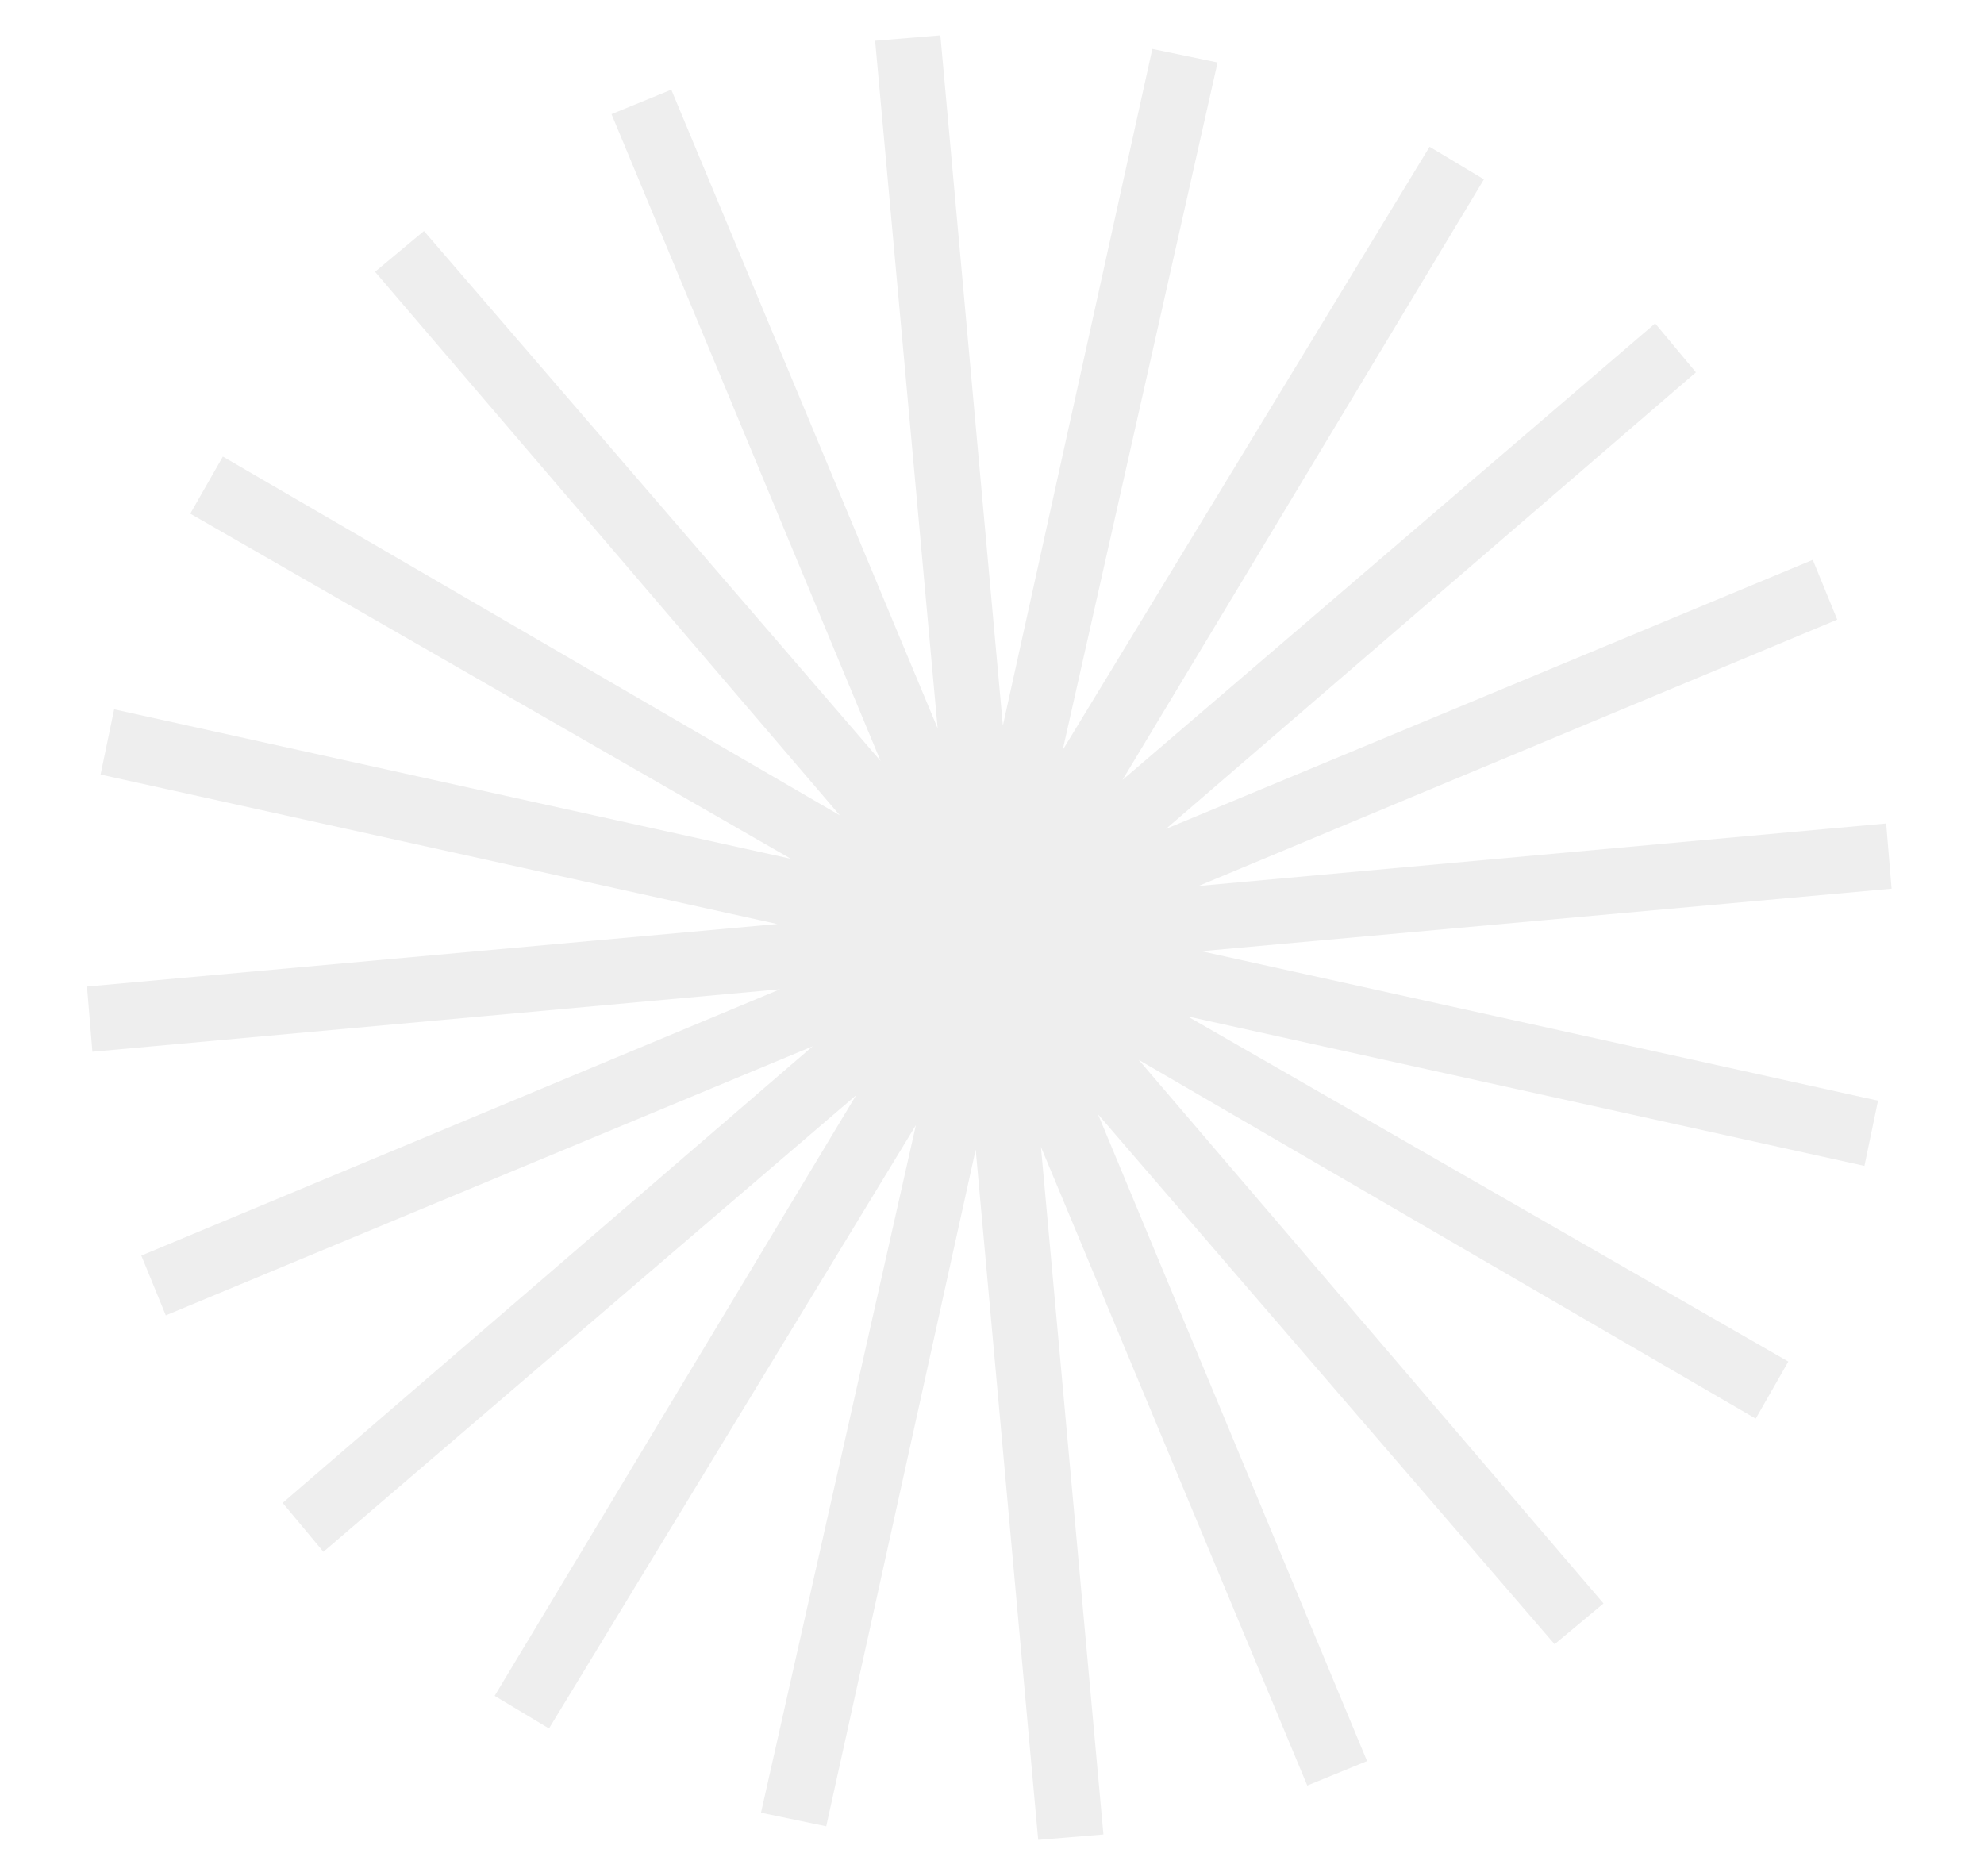
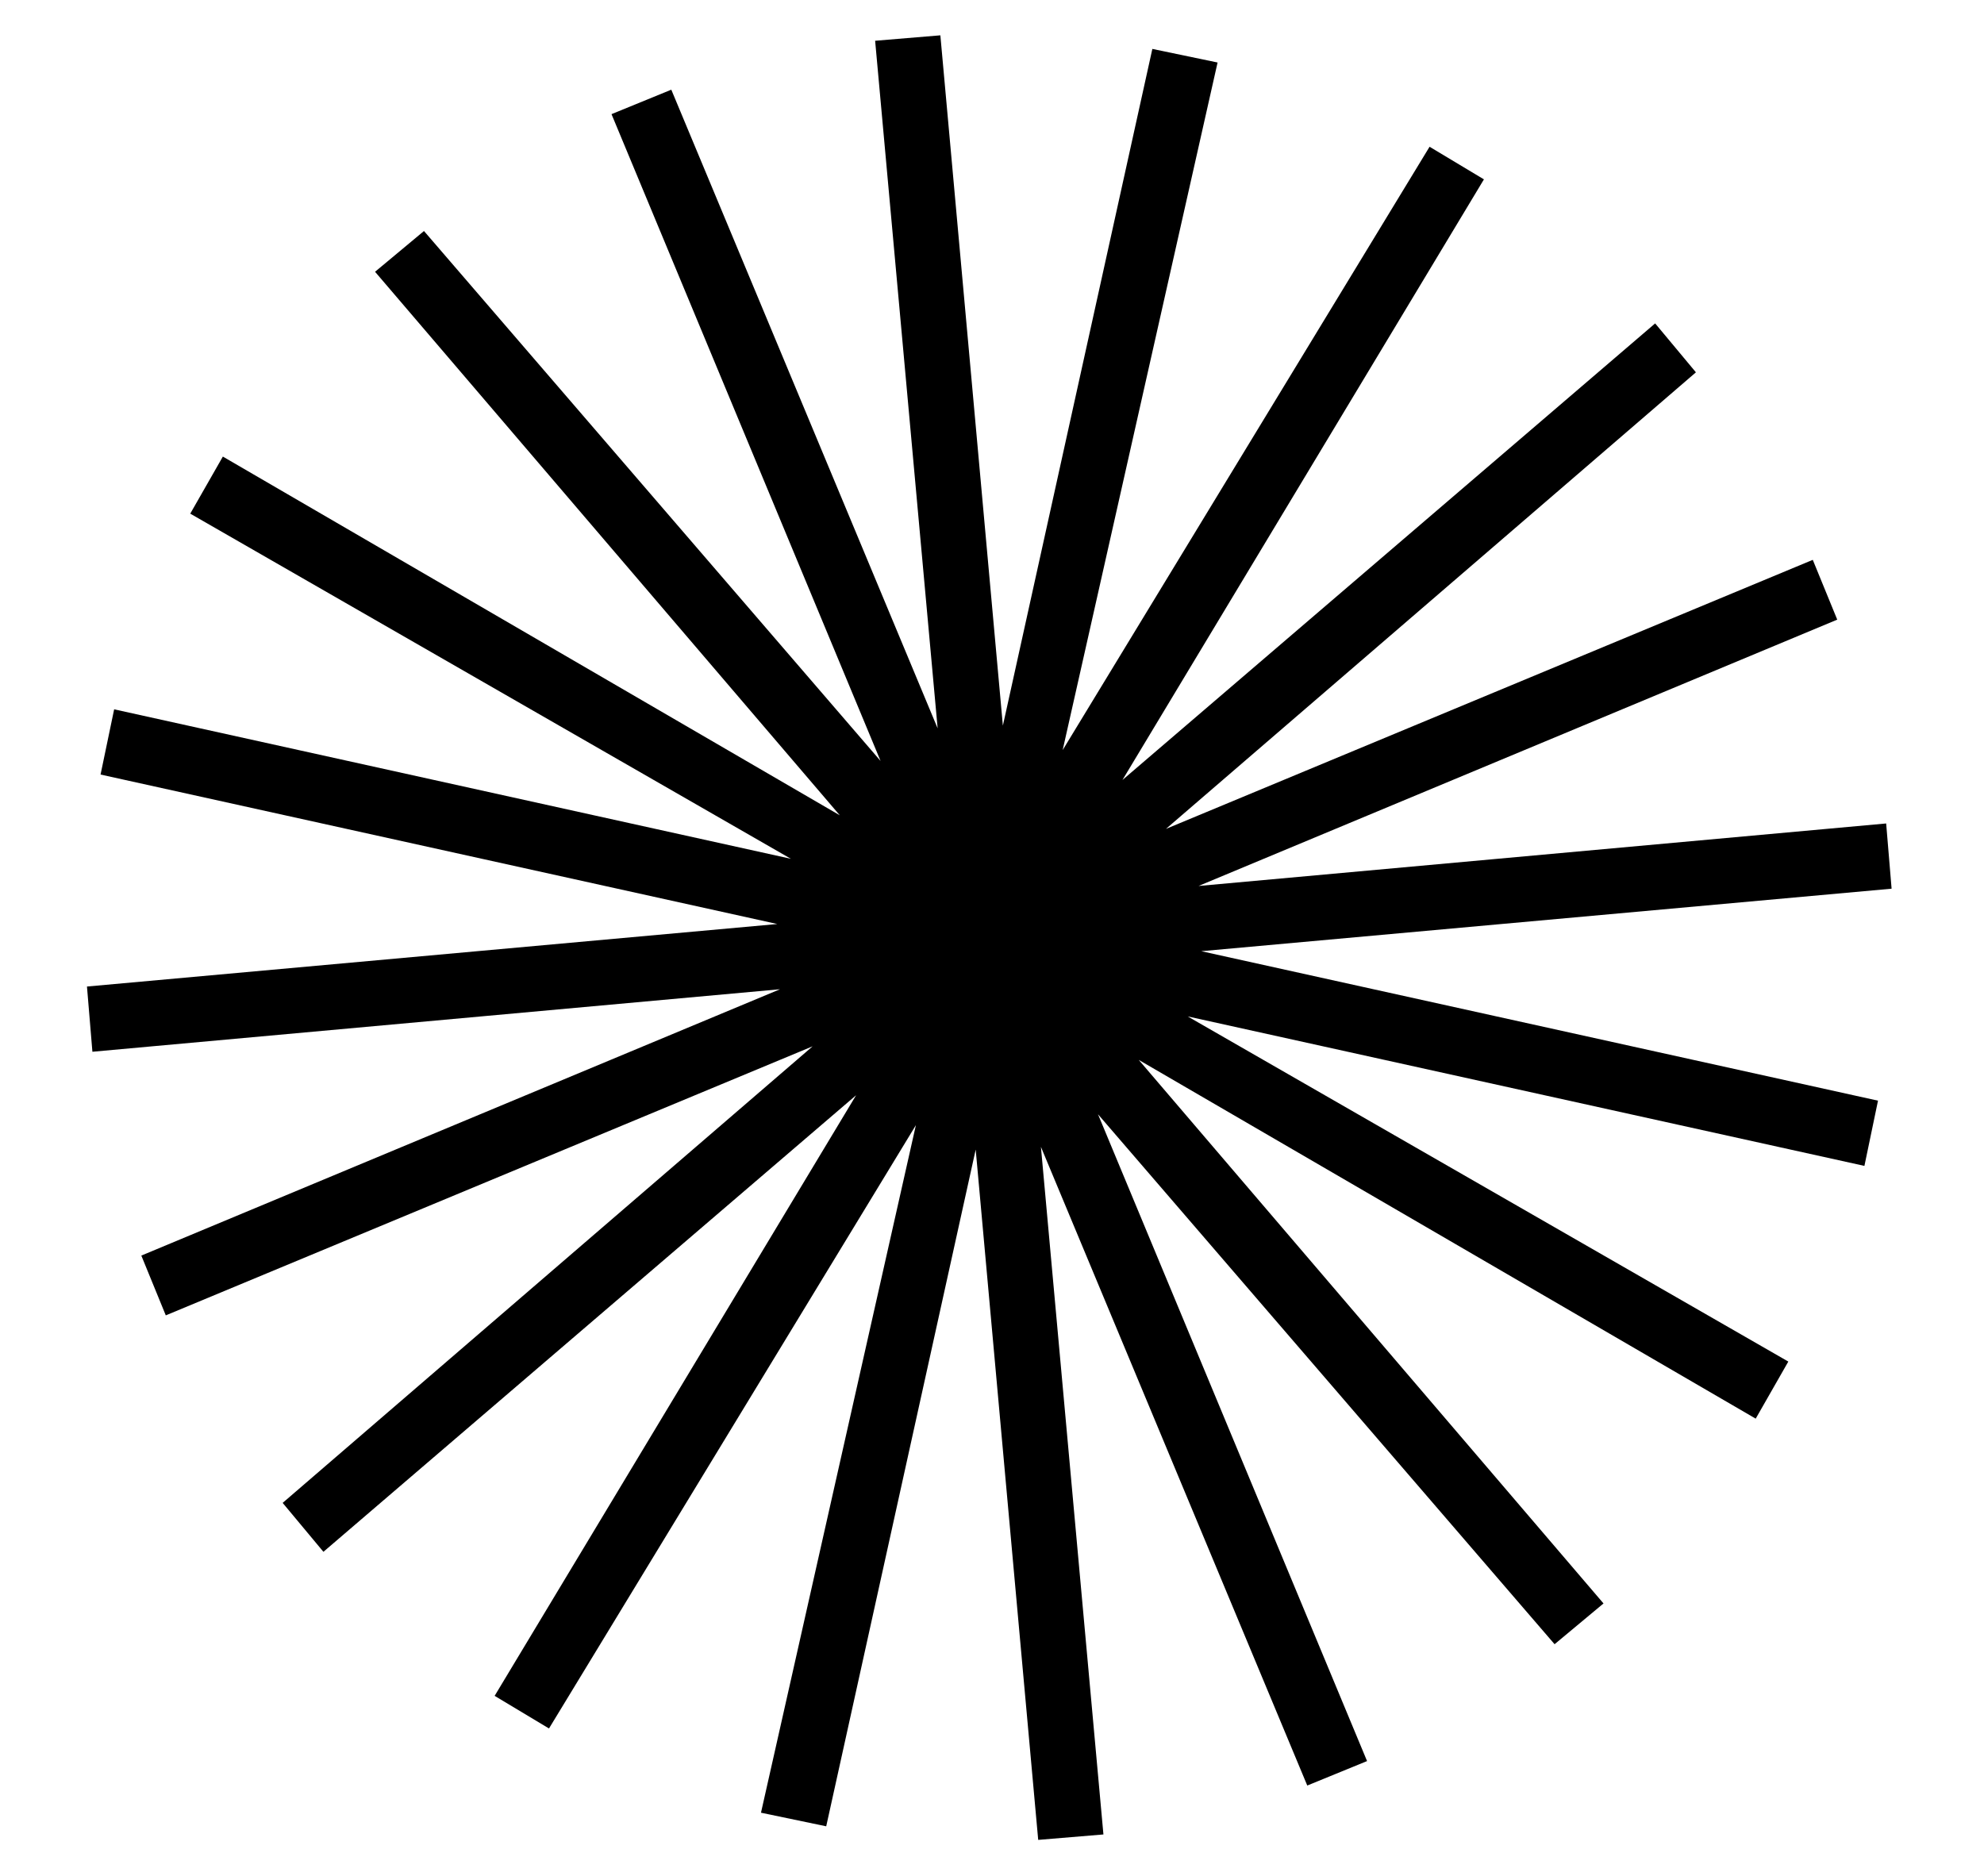
<svg xmlns="http://www.w3.org/2000/svg" width="73" height="69" className="smiley" viewBox="0 0 73 69" fill="none">
-   <path d="M69.6 32.7L69.4 30.3L44.1 32.6L67.6 22.8L66.7 20.6L42.9 30.5L62.4 13.7L60.9 11.9L41.3 28.7L54.6 6.6L52.6 5.4L39.1 27.6L44.8 2.3L42.4 1.8L36.9 26.7L34.6 1.3L32.2 1.5L34.5 26.8L24.7 3.3L22.5 4.2L32.4 28L15.6 8.5L13.8 10L30.9 30L8.2 16.8L7 18.9L29.1 31.6L4.2 26.1L3.7 28.5L28.6 34L3.2 36.3L3.4 38.7L28.7 36.4L5.2 46.2L6.1 48.4L29.9 38.5L10.4 55.3L11.9 57.1L31.5 40.3L18.2 62.4L20.2 63.6L33.7 41.4L28 66.7L30.4 67.2L35.9 42.3L38.2 67.7L40.6 67.5L38.3 42.2L48.1 65.7L50.3 64.8L40.4 41L57.2 60.5L59 59L41.9 39L64.6 52.2L65.8 50.1L43.7 37.4L68.6 42.9L69.1 40.5L44.2 35L69.6 32.7Z" fill="#eee" />
+   <path d="M69.6 32.7L69.4 30.3L44.1 32.6L67.6 22.8L66.7 20.6L42.9 30.5L62.4 13.7L60.9 11.9L41.3 28.7L54.6 6.6L52.6 5.4L39.1 27.6L44.8 2.3L42.4 1.8L36.9 26.7L34.6 1.3L32.2 1.5L34.5 26.8L24.7 3.3L22.5 4.2L32.4 28L15.6 8.5L13.8 10L30.9 30L8.2 16.8L7 18.9L29.1 31.6L4.2 26.1L3.7 28.5L28.6 34L3.2 36.3L3.4 38.7L28.7 36.4L5.2 46.2L6.1 48.4L29.9 38.5L10.4 55.3L11.9 57.1L31.5 40.3L18.2 62.4L20.2 63.6L33.7 41.4L28 66.7L30.4 67.2L35.9 42.3L38.2 67.7L40.6 67.5L38.3 42.2L48.1 65.7L50.3 64.8L40.4 41L57.2 60.5L59 59L41.9 39L64.6 52.2L65.8 50.1L43.7 37.4L68.6 42.9L69.1 40.5L44.2 35L69.6 32.7Z" fill="#000" />
</svg>
